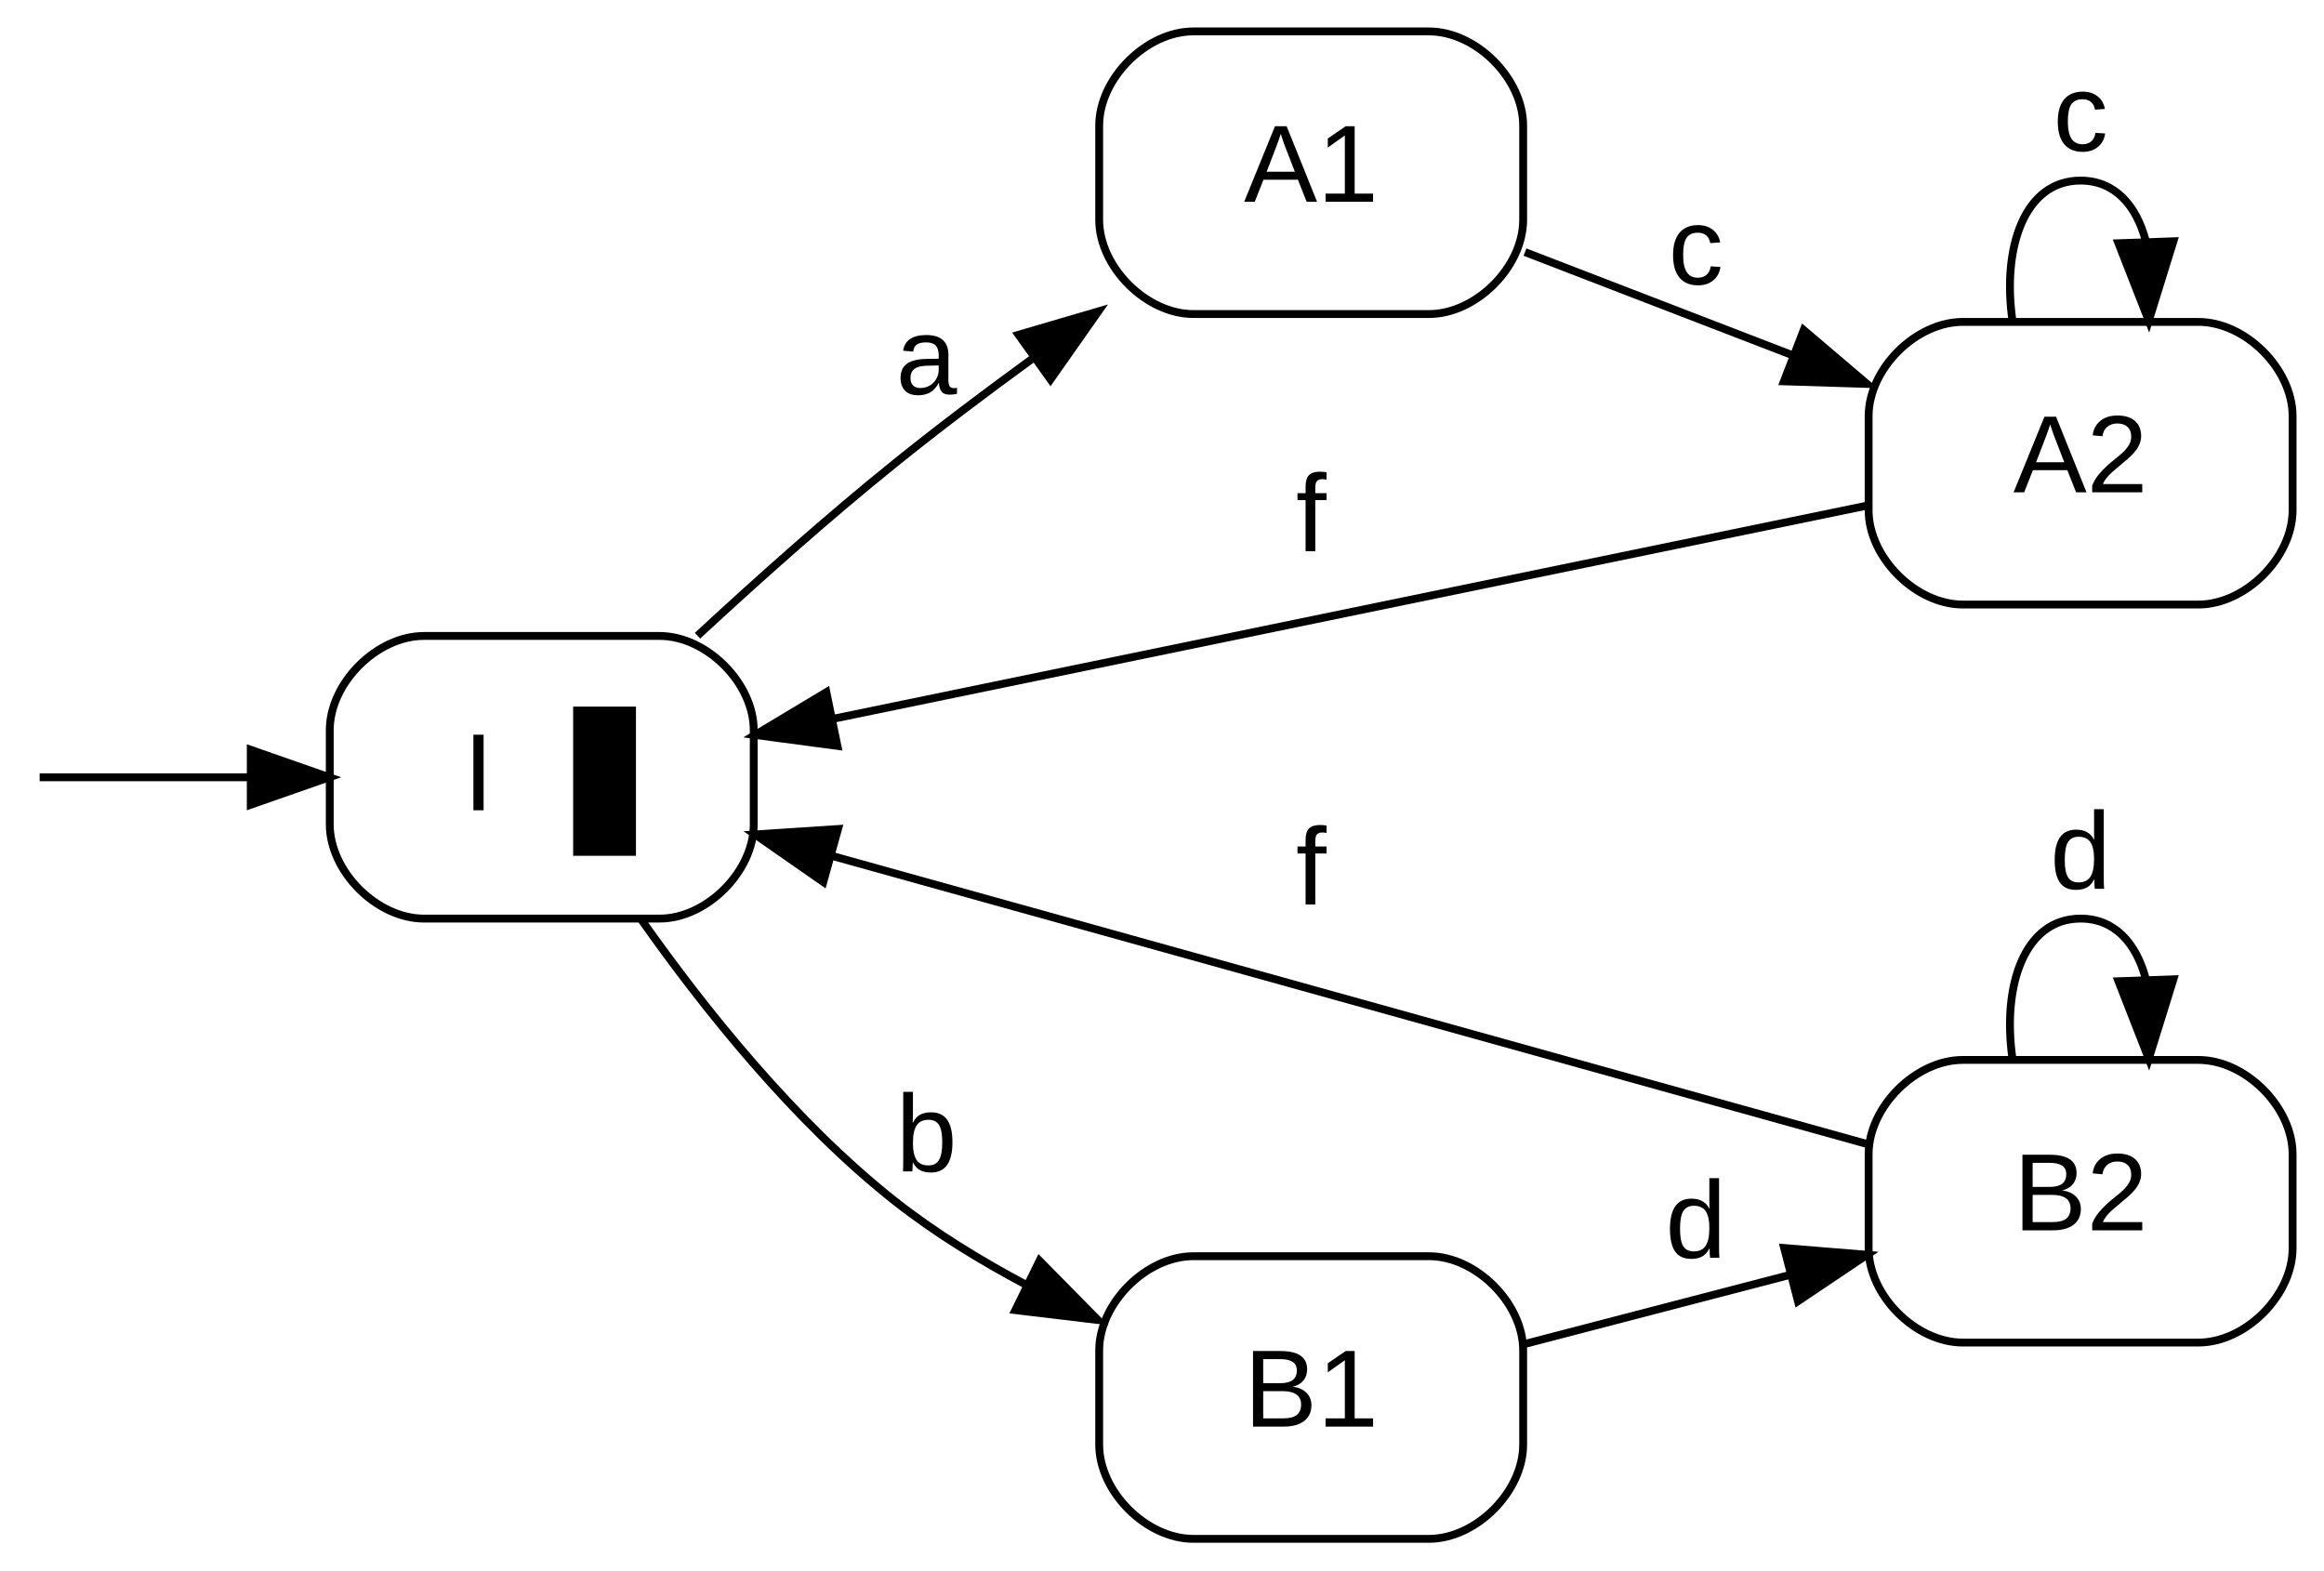
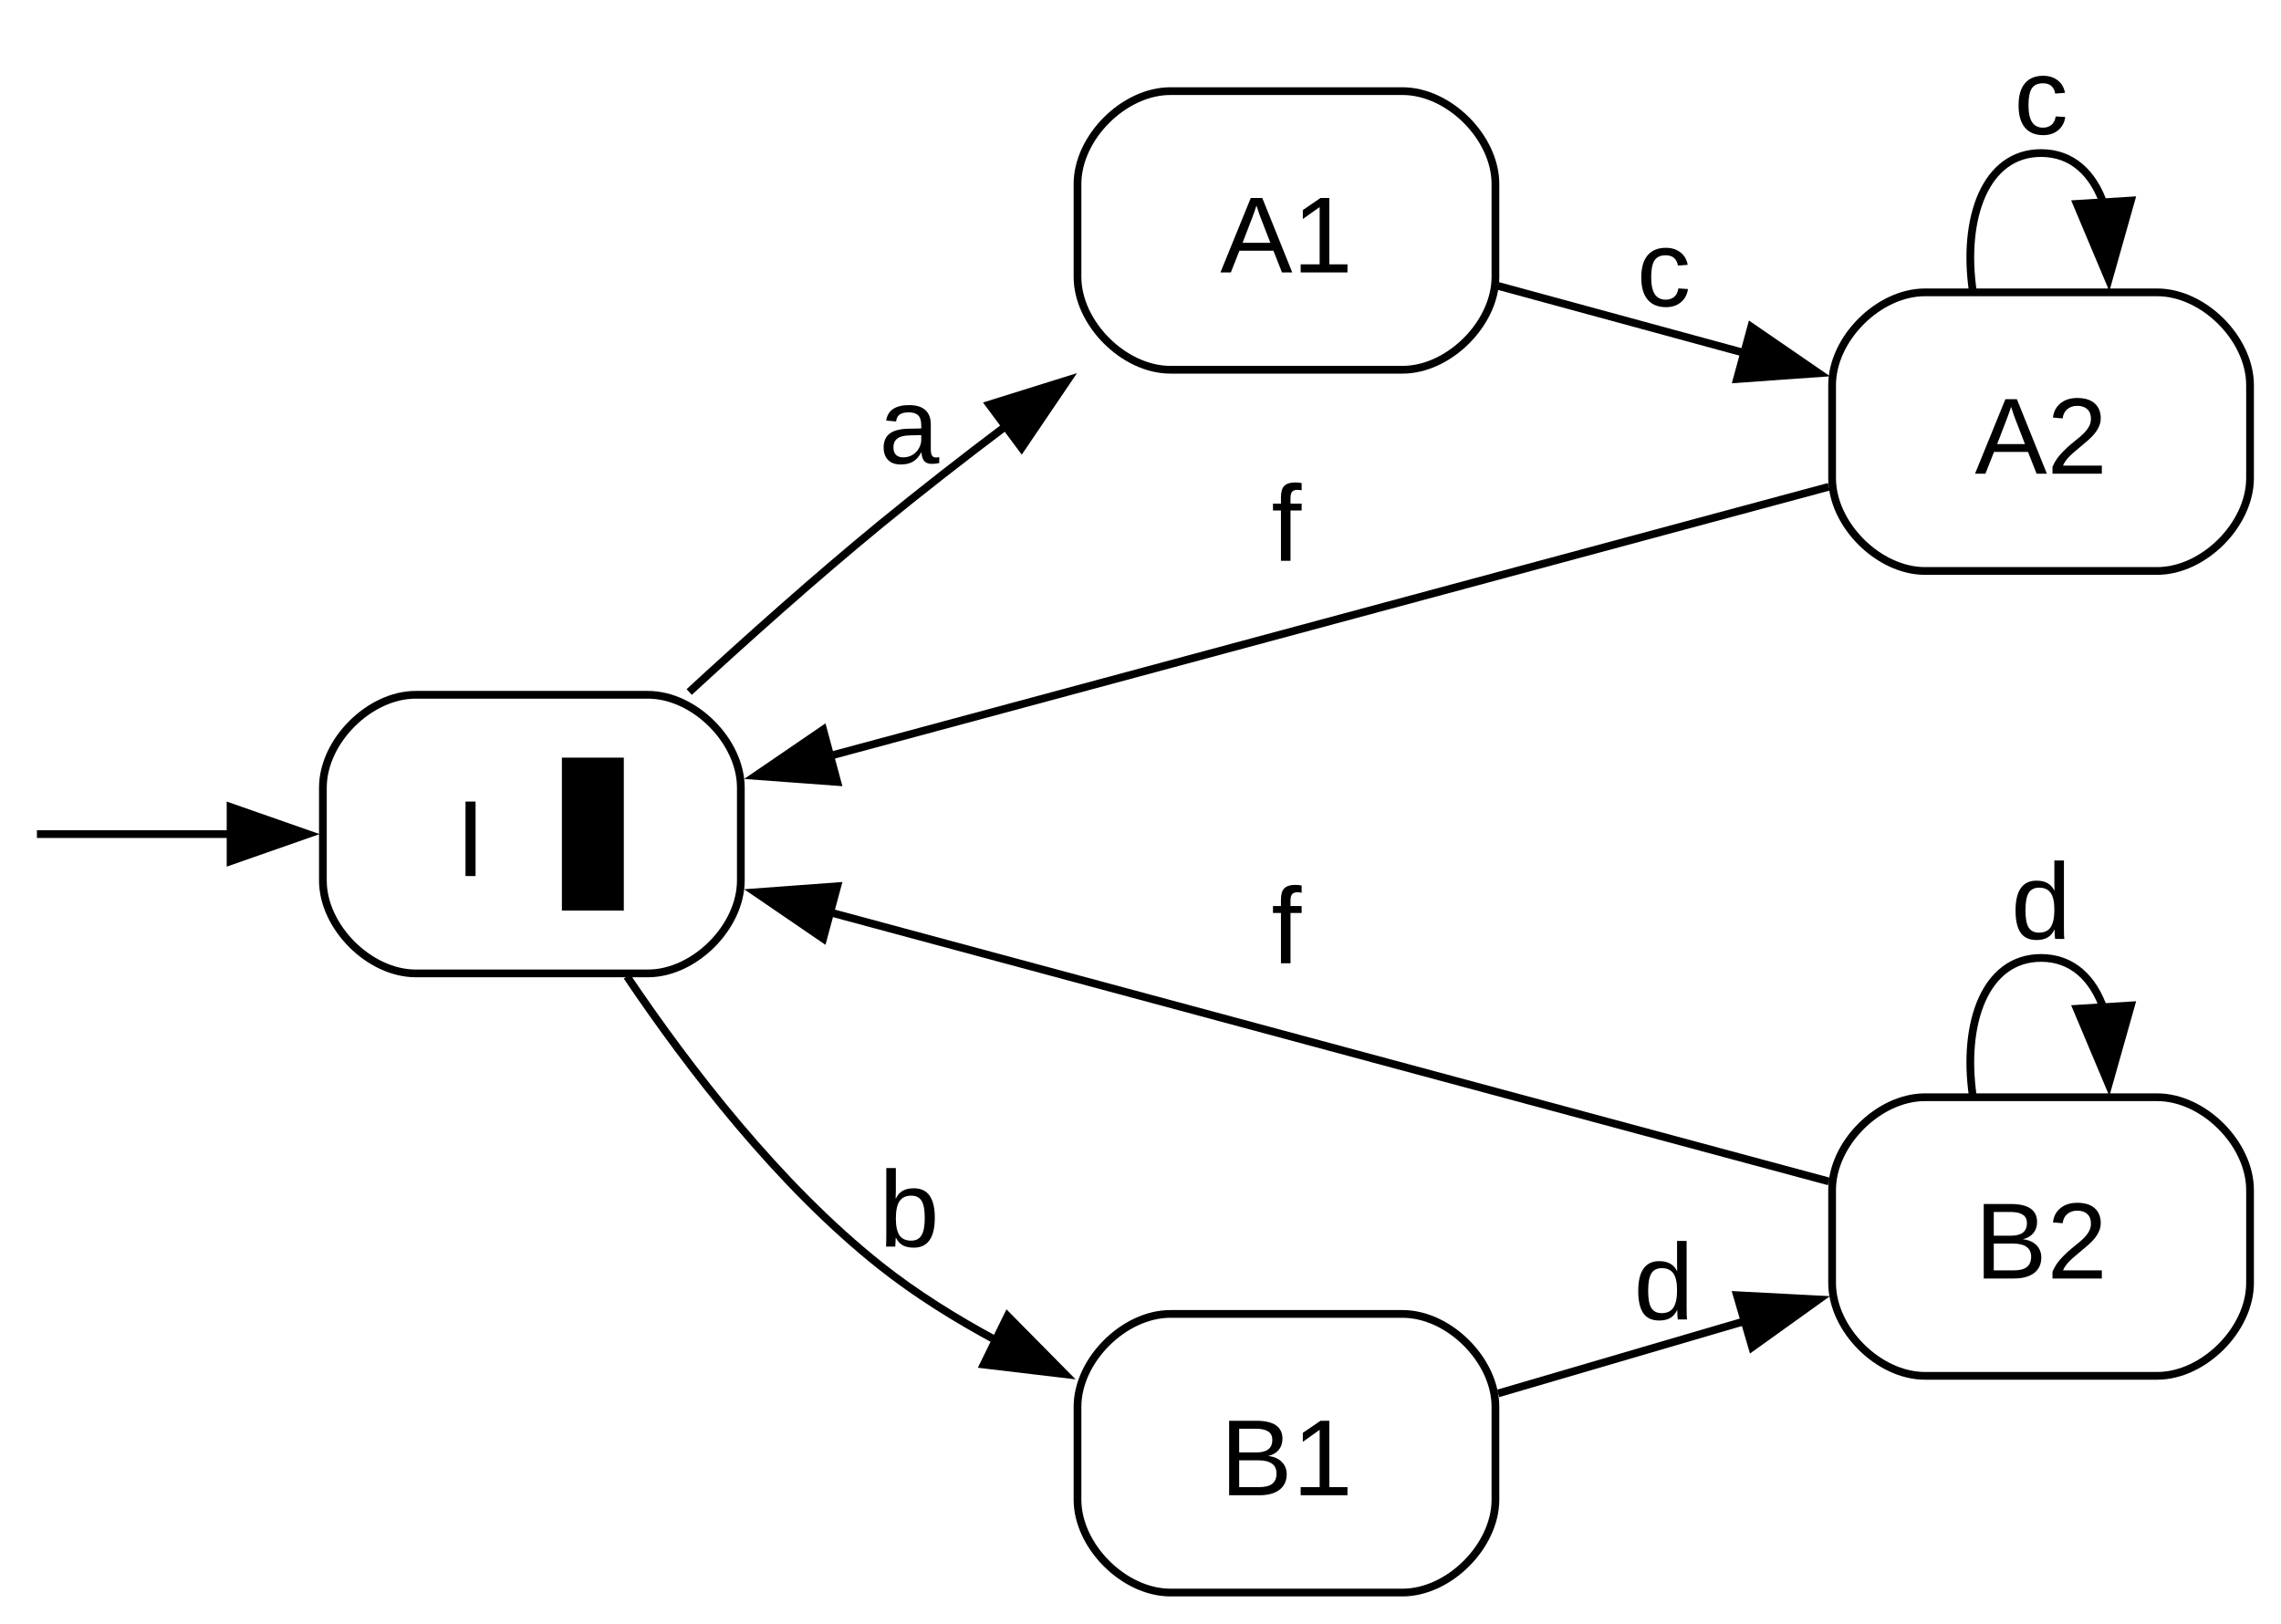
- <svg xmlns="http://www.w3.org/2000/svg" width="296pt" height="200pt" viewBox="0.00 0.00 296.00 200.00">
-   <g id="graph0" class="graph" transform="scale(1 1) rotate(0) translate(4 196)">
+ <svg xmlns="http://www.w3.org/2000/svg" width="295pt" height="210pt" viewBox="0.00 0.00 294.72 209.75">
+   <g id="graph0" class="graph" transform="scale(1 1) rotate(0) translate(4 205.75)">
    <g id="node1" class="node">
</g>
    <g id="node2" class="node">
-       <path fill="none" stroke="black" d="M80,-115C80,-115 50,-115 50,-115 44,-115 38,-109 38,-103 38,-103 38,-91 38,-91 38,-85 44,-79 50,-79 50,-79 80,-79 80,-79 86,-79 92,-85 92,-91 92,-91 92,-103 92,-103 92,-109 86,-115 80,-115" />
-       <text text-anchor="start" x="55" y="-92.8" font-family="Arial" font-size="14.00">I</text>
-       <polygon fill="black" stroke="transparent" points="69,-87 69,-106 77,-106 77,-87 69,-87" />
+       <path fill="none" stroke="black" d="M79.72,-116C79.72,-116 49.72,-116 49.72,-116 43.72,-116 37.72,-110 37.72,-104 37.72,-104 37.72,-92 37.72,-92 37.72,-86 43.72,-80 49.72,-80 49.72,-80 79.72,-80 79.72,-80 85.72,-80 91.72,-86 91.72,-92 91.72,-92 91.72,-104 91.72,-104 91.72,-110 85.72,-116 79.72,-116" />
+       <text text-anchor="start" x="54.85" y="-92.58" font-family="Arial" font-size="14.00">I</text>
+       <polygon fill="black" stroke="none" points="68.6,-88.12 68.6,-107.88 76.6,-107.88 76.6,-88.12 68.6,-88.12" />
    </g>
    <g id="edge1" class="edge">
-       <path fill="none" stroke="black" d="M1.05,-97C1.88,-97 14.11,-97 27.57,-97" />
-       <polygon fill="black" stroke="black" points="27.94,-100.5 37.94,-97 27.94,-93.5 27.94,-100.5" />
+       <path fill="none" stroke="black" d="M0.77,-98C1.57,-98 12.96,-98 25.83,-98" />
+       <polygon fill="black" stroke="black" points="25.79,-101.5 35.79,-98 25.79,-94.5 25.79,-101.5" />
    </g>
    <g id="node3" class="node">
-       <path fill="none" stroke="black" d="M178,-192C178,-192 148,-192 148,-192 142,-192 136,-186 136,-180 136,-180 136,-168 136,-168 136,-162 142,-156 148,-156 148,-156 178,-156 178,-156 184,-156 190,-162 190,-168 190,-168 190,-180 190,-180 190,-186 184,-192 178,-192" />
-       <text text-anchor="middle" x="163" y="-170.3" font-family="Arial" font-size="14.00">A1</text>
+       <path fill="none" stroke="black" d="M177.22,-194C177.22,-194 147.22,-194 147.22,-194 141.22,-194 135.22,-188 135.22,-182 135.22,-182 135.22,-170 135.22,-170 135.22,-164 141.22,-158 147.22,-158 147.22,-158 177.22,-158 177.22,-158 183.22,-158 189.22,-164 189.22,-170 189.22,-170 189.22,-182 189.22,-182 189.22,-188 183.22,-194 177.22,-194" />
+       <text text-anchor="middle" x="162.22" y="-170.57" font-family="Arial" font-size="14.00">A1</text>
    </g>
    <g id="edge2" class="edge">
-       <path fill="none" stroke="black" d="M84.84,-115.03C92.47,-122.1 101.48,-130.14 110,-137 115.51,-141.44 121.5,-145.96 127.4,-150.25" />
-       <polygon fill="black" stroke="black" points="125.73,-153.36 135.89,-156.34 129.8,-147.67 125.73,-153.36" />
-       <text text-anchor="middle" x="114" y="-145.8" font-family="Arial" font-size="14.00">a</text>
+       <path fill="none" stroke="black" d="M85.05,-116.36C92.6,-123.31 101.42,-131.19 109.72,-138 114.89,-142.24 120.48,-146.59 126.01,-150.76" />
+       <polygon fill="black" stroke="black" points="123.83,-153.5 133.94,-156.66 128,-147.89 123.83,-153.5" />
+       <text text-anchor="middle" x="113.47" y="-145.9" font-family="Arial" font-size="14.00">a</text>
    </g>
    <g id="node5" class="node">
-       <path fill="none" stroke="black" d="M178,-36C178,-36 148,-36 148,-36 142,-36 136,-30 136,-24 136,-24 136,-12 136,-12 136,-6 142,0 148,0 148,0 178,0 178,0 184,0 190,-6 190,-12 190,-12 190,-24 190,-24 190,-30 184,-36 178,-36" />
-       <text text-anchor="middle" x="163" y="-14.3" font-family="Arial" font-size="14.00">B1</text>
+       <path fill="none" stroke="black" d="M177.22,-36C177.22,-36 147.22,-36 147.22,-36 141.22,-36 135.22,-30 135.22,-24 135.22,-24 135.22,-12 135.22,-12 135.22,-6 141.22,0 147.22,0 147.22,0 177.22,0 177.22,0 183.22,0 189.22,-6 189.22,-12 189.22,-12 189.22,-24 189.22,-24 189.22,-30 183.22,-36 177.22,-36" />
+       <text text-anchor="middle" x="162.22" y="-12.57" font-family="Arial" font-size="14.00">B1</text>
    </g>
    <g id="edge3" class="edge">
-       <path fill="none" stroke="black" d="M77.6,-78.99C85.64,-67.57 97.18,-53.11 110,-43 115.06,-39.01 120.86,-35.45 126.71,-32.35" />
-       <polygon fill="black" stroke="black" points="128.4,-35.42 135.84,-27.87 125.32,-29.13 128.4,-35.42" />
-       <text text-anchor="middle" x="114" y="-46.8" font-family="Arial" font-size="14.00">b</text>
+       <path fill="none" stroke="black" d="M77.01,-79.61C84.99,-67.76 96.59,-52.68 109.72,-42.25 114.29,-38.62 119.5,-35.37 124.81,-32.52" />
+       <polygon fill="black" stroke="black" points="126.18,-35.74 133.62,-28.21 123.1,-29.46 126.18,-35.74" />
+       <text text-anchor="middle" x="113.47" y="-44.7" font-family="Arial" font-size="14.00">b</text>
    </g>
    <g id="node4" class="node">
-       <path fill="none" stroke="black" d="M276,-155C276,-155 246,-155 246,-155 240,-155 234,-149 234,-143 234,-143 234,-131 234,-131 234,-125 240,-119 246,-119 246,-119 276,-119 276,-119 282,-119 288,-125 288,-131 288,-131 288,-143 288,-143 288,-149 282,-155 276,-155" />
-       <text text-anchor="middle" x="261" y="-133.3" font-family="Arial" font-size="14.00">A2</text>
+       <path fill="none" stroke="black" d="M274.72,-168C274.72,-168 244.72,-168 244.72,-168 238.72,-168 232.72,-162 232.72,-156 232.72,-156 232.72,-144 232.72,-144 232.72,-138 238.72,-132 244.72,-132 244.72,-132 274.72,-132 274.72,-132 280.72,-132 286.72,-138 286.72,-144 286.72,-144 286.72,-156 286.72,-156 286.72,-162 280.72,-168 274.72,-168" />
+       <text text-anchor="middle" x="259.72" y="-144.57" font-family="Arial" font-size="14.00">A2</text>
    </g>
    <g id="edge4" class="edge">
-       <path fill="none" stroke="black" d="M190.23,-163.89C200.71,-159.85 212.94,-155.14 224.21,-150.79" />
-       <polygon fill="black" stroke="black" points="225.73,-153.96 233.8,-147.1 223.21,-147.43 225.73,-153.96" />
-       <text text-anchor="middle" x="212" y="-159.8" font-family="Arial" font-size="14.00">c</text>
+       <path fill="none" stroke="black" d="M189.57,-168.83C199.48,-166.13 210.95,-163 221.67,-160.09" />
+       <polygon fill="black" stroke="black" points="222.27,-163.55 231,-157.55 220.43,-156.8 222.27,-163.55" />
+       <text text-anchor="middle" x="210.97" y="-166.23" font-family="Arial" font-size="14.00">c</text>
    </g>
    <g id="edge5" class="edge">
-       <path fill="none" stroke="black" d="M233.94,-131.63C200.06,-124.64 140.68,-112.4 102.37,-104.5" />
-       <polygon fill="black" stroke="black" points="102.66,-100.99 92.16,-102.39 101.25,-107.84 102.66,-100.99" />
-       <text text-anchor="middle" x="163" y="-125.8" font-family="Arial" font-size="14.00">f</text>
+       <path fill="none" stroke="black" d="M232.3,-142.88C198.9,-133.88 141.2,-118.34 103.25,-108.11" />
+       <polygon fill="black" stroke="black" points="104.18,-104.74 93.61,-105.52 102.36,-111.5 104.18,-104.74" />
+       <text text-anchor="middle" x="162.22" y="-133.31" font-family="Arial" font-size="14.00">f</text>
    </g>
    <g id="edge6" class="edge">
-       <path fill="none" stroke="black" d="M252.32,-155.15C250.98,-164.54 253.88,-173 261,-173 265.34,-173 268.11,-169.86 269.31,-165.28" />
-       <polygon fill="black" stroke="black" points="272.82,-165.27 269.68,-155.15 265.82,-165.02 272.82,-165.27" />
-       <text text-anchor="middle" x="261" y="-176.8" font-family="Arial" font-size="14.00">c</text>
+       <path fill="none" stroke="black" d="M250.9,-168.15C249.54,-177.54 252.48,-186 259.72,-186 263.79,-186 266.5,-183.32 267.85,-179.31" />
+       <polygon fill="black" stroke="black" points="271.33,-179.86 268.45,-169.66 264.34,-179.43 271.33,-179.86" />
+       <text text-anchor="middle" x="259.72" y="-188.45" font-family="Arial" font-size="14.00">c</text>
    </g>
    <g id="node6" class="node">
-       <path fill="none" stroke="black" d="M276,-61C276,-61 246,-61 246,-61 240,-61 234,-55 234,-49 234,-49 234,-37 234,-37 234,-31 240,-25 246,-25 246,-25 276,-25 276,-25 282,-25 288,-31 288,-37 288,-37 288,-49 288,-49 288,-55 282,-61 276,-61" />
-       <text text-anchor="middle" x="261" y="-39.3" font-family="Arial" font-size="14.00">B2</text>
+       <path fill="none" stroke="black" d="M274.72,-64C274.72,-64 244.72,-64 244.72,-64 238.72,-64 232.72,-58 232.72,-52 232.72,-52 232.72,-40 232.72,-40 232.72,-34 238.72,-28 244.72,-28 244.72,-28 274.72,-28 274.72,-28 280.72,-28 286.72,-34 286.72,-40 286.72,-40 286.72,-52 286.72,-52 286.72,-58 280.72,-64 274.72,-64" />
+       <text text-anchor="middle" x="259.72" y="-40.58" font-family="Arial" font-size="14.00">B2</text>
    </g>
    <g id="edge7" class="edge">
-       <path fill="none" stroke="black" d="M190.23,-24.83C200.6,-27.53 212.69,-30.68 223.87,-33.59" />
-       <polygon fill="black" stroke="black" points="223.24,-37.04 233.8,-36.18 225,-30.27 223.24,-37.04" />
-       <text text-anchor="middle" x="212" y="-35.8" font-family="Arial" font-size="14.00">d</text>
+       <path fill="none" stroke="black" d="M189.57,-25.73C199.48,-28.63 210.95,-32 221.67,-35.14" />
+       <polygon fill="black" stroke="black" points="220.42,-38.42 231,-37.87 222.39,-31.7 220.42,-38.42" />
+       <text text-anchor="middle" x="210.97" y="-35.29" font-family="Arial" font-size="14.00">d</text>
    </g>
    <g id="edge8" class="edge">
-       <path fill="none" stroke="black" d="M233.94,-50.25C199.91,-59.73 140.17,-76.35 101.88,-87.01" />
-       <polygon fill="black" stroke="black" points="100.86,-83.66 92.16,-89.72 102.74,-90.41 100.86,-83.66" />
-       <text text-anchor="middle" x="163" y="-80.8" font-family="Arial" font-size="14.00">f</text>
+       <path fill="none" stroke="black" d="M232.3,-53.12C198.9,-62.12 141.2,-77.66 103.25,-87.89" />
+       <polygon fill="black" stroke="black" points="102.36,-84.5 93.61,-90.48 104.18,-91.26 102.36,-84.5" />
+       <text text-anchor="middle" x="162.22" y="-81.31" font-family="Arial" font-size="14.00">f</text>
    </g>
    <g id="edge9" class="edge">
-       <path fill="none" stroke="black" d="M252.32,-61.15C250.98,-70.54 253.88,-79 261,-79 265.34,-79 268.11,-75.86 269.31,-71.28" />
-       <polygon fill="black" stroke="black" points="272.82,-71.27 269.68,-61.15 265.82,-71.02 272.82,-71.27" />
-       <text text-anchor="middle" x="261" y="-82.8" font-family="Arial" font-size="14.00">d</text>
+       <path fill="none" stroke="black" d="M250.9,-64.15C249.54,-73.54 252.48,-82 259.72,-82 263.79,-82 266.5,-79.32 267.85,-75.31" />
+       <polygon fill="black" stroke="black" points="271.33,-75.86 268.45,-65.66 264.34,-75.43 271.33,-75.86" />
+       <text text-anchor="middle" x="259.72" y="-84.45" font-family="Arial" font-size="14.00">d</text>
    </g>
  </g>
</svg>
